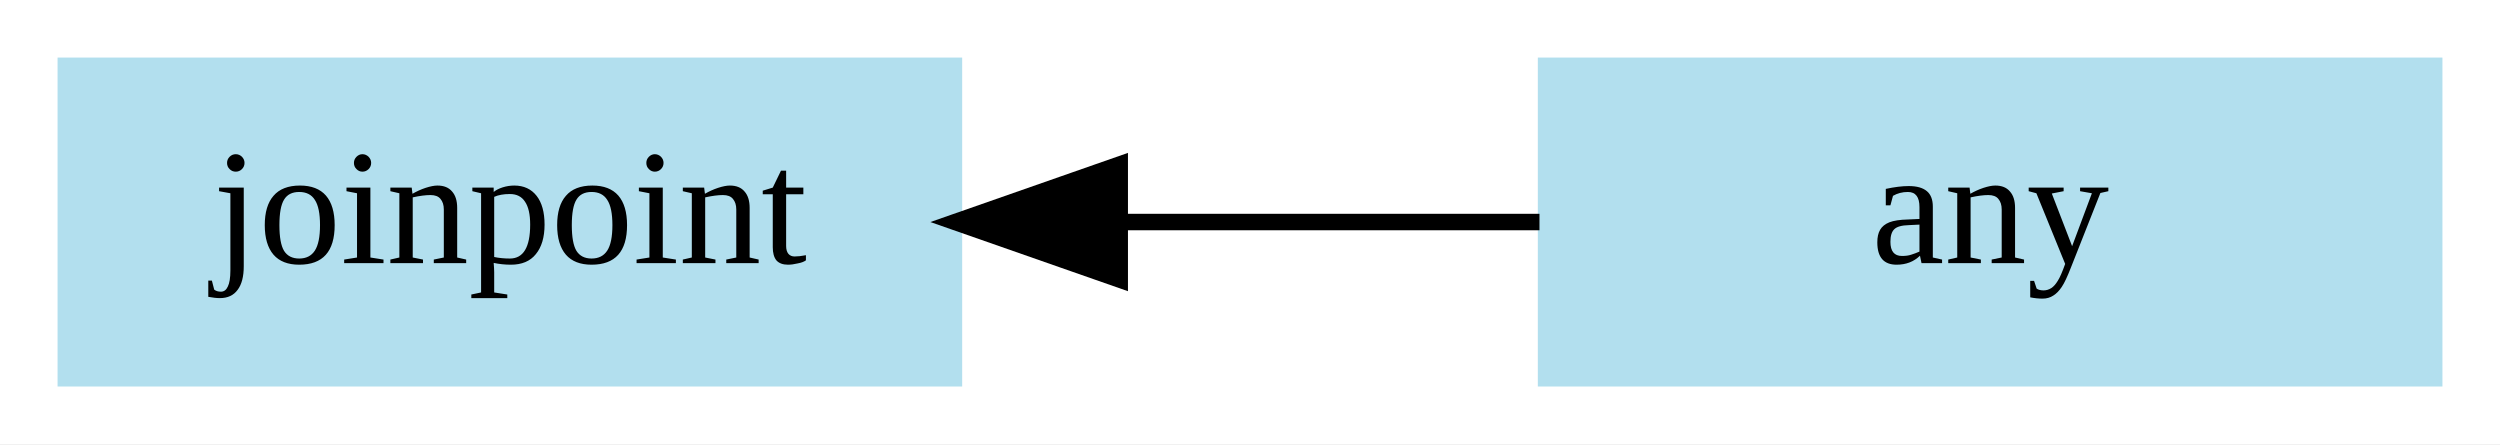
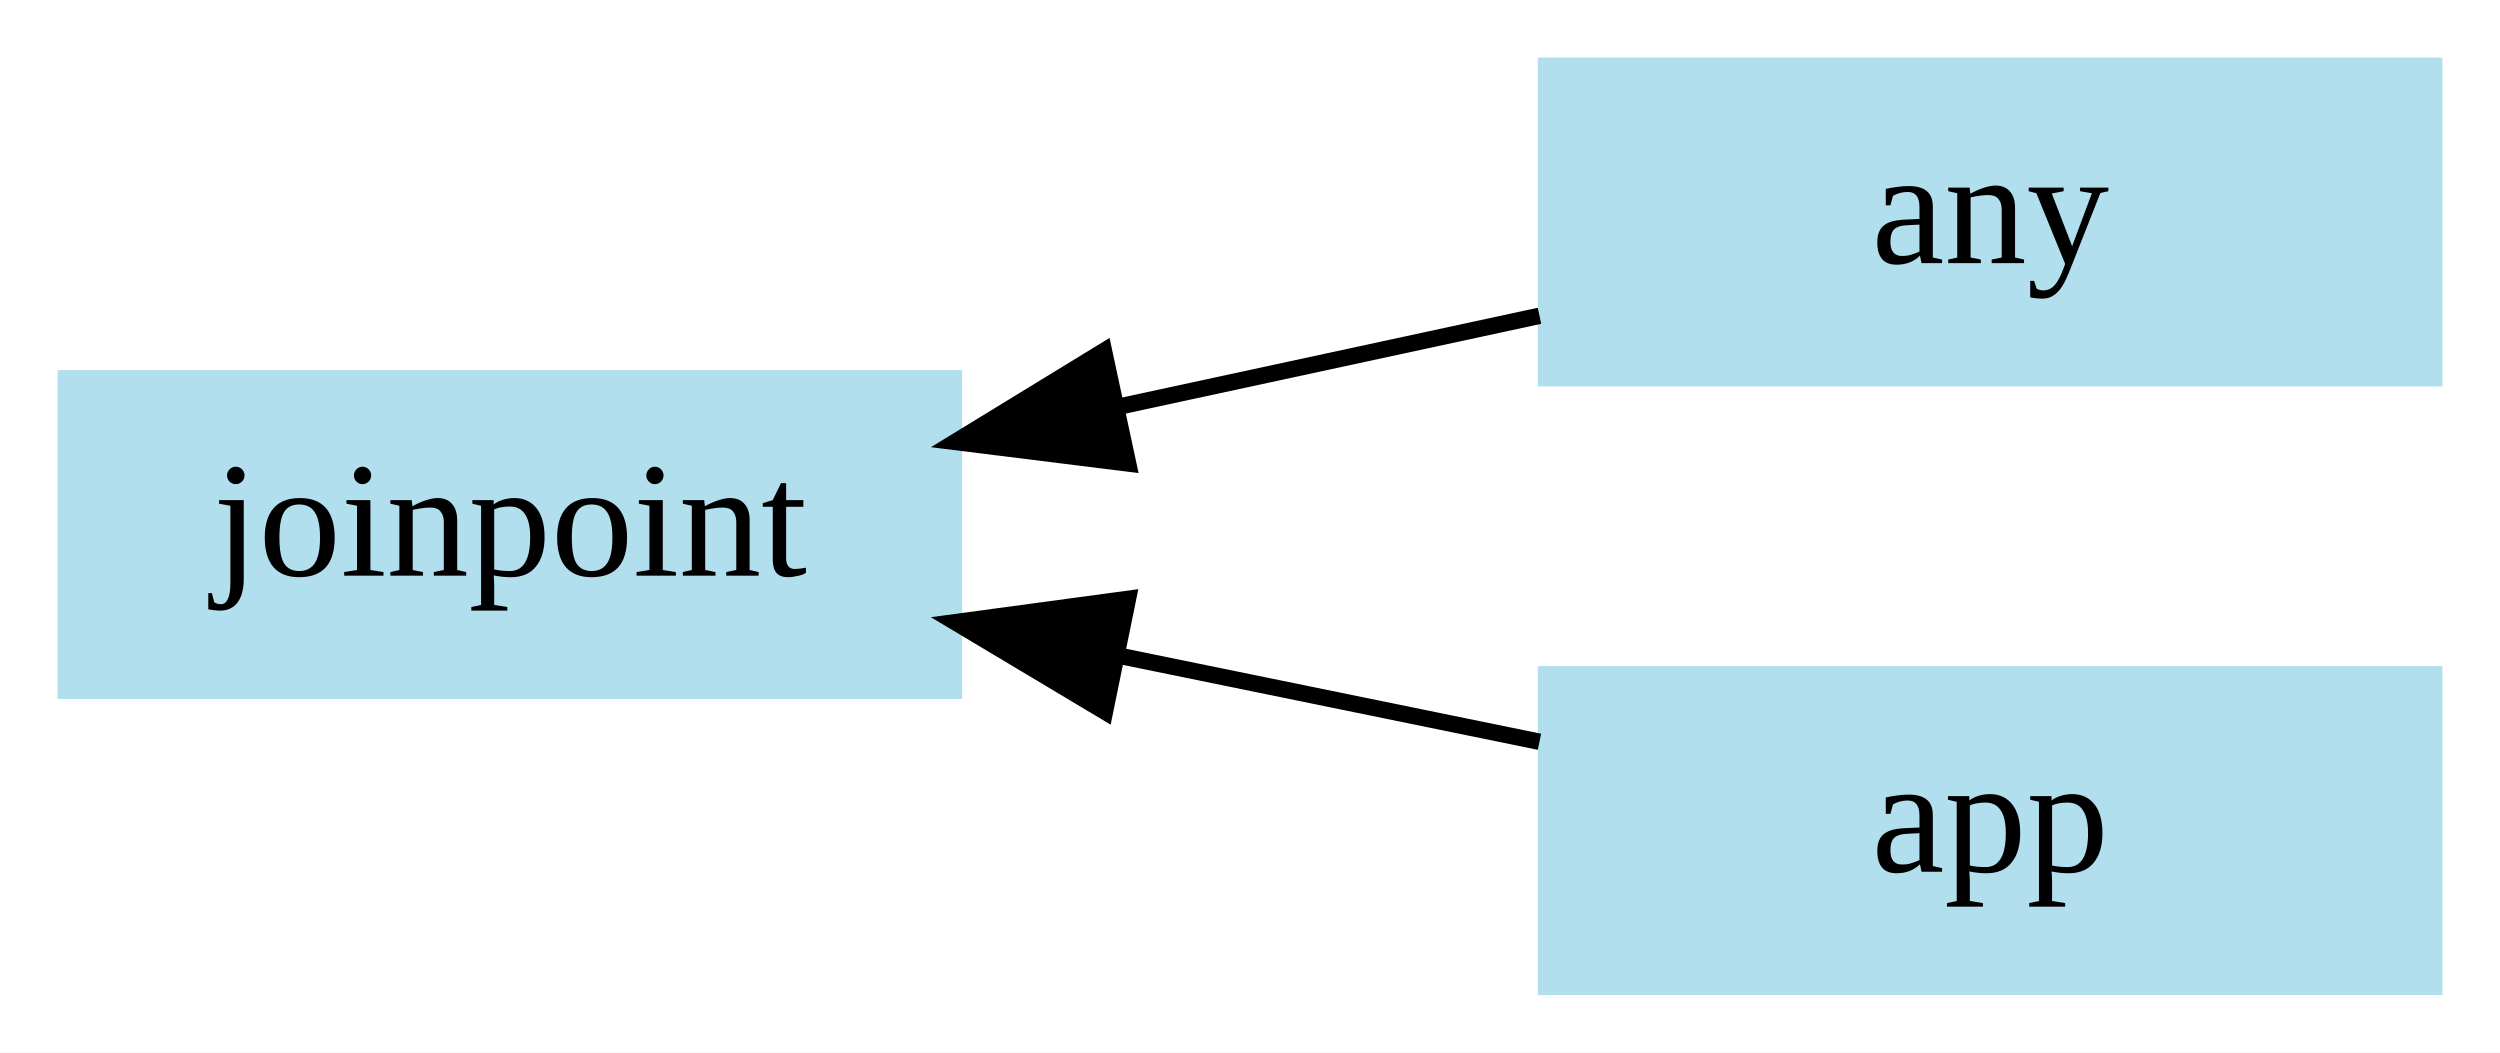
- <svg xmlns="http://www.w3.org/2000/svg" width="152pt" height="27pt" viewBox="0.00 0.00 152.00 27.00">
-   <g id="graph0" class="graph" transform="scale(1 1) rotate(0) translate(4 23)">
-     <polygon fill="white" stroke="transparent" points="-4,4 -4,-23 148,-23 148,4 -4,4" />
+ <svg xmlns="http://www.w3.org/2000/svg" width="152pt" height="64pt" viewBox="0.00 0.00 152.00 64.00">
+   <g id="graph0" class="graph" transform="scale(1 1) rotate(0) translate(4 60)">
+     <polygon fill="white" stroke="transparent" points="-4,4 -4,-60 148,-60 148,4 -4,4" />
    <g id="node1" class="node">
-       <polygon fill="#b2dfee" stroke="#b2dfee" points="144,-19 90,-19 90,0 144,0 144,-19" />
-       <text text-anchor="middle" x="117" y="-7" font-family="Times New Roman,serif" font-size="10.00">any</text>
+       <polygon fill="#b2dfee" stroke="#b2dfee" points="144,-56 90,-56 90,-37 144,-37 144,-56" />
+       <text text-anchor="middle" x="117" y="-44" font-family="Times New Roman,serif" font-size="10.00">any</text>
    </g>
    <g id="node2" class="node">
-       <polygon fill="#b2dfee" stroke="#b2dfee" points="54,-19 0,-19 0,0 54,0 54,-19" />
-       <text text-anchor="middle" x="27" y="-7" font-family="Times New Roman,serif" font-size="10.00">joinpoint</text>
+       <polygon fill="#b2dfee" stroke="#b2dfee" points="54,-37 0,-37 0,-18 54,-18 54,-37" />
+       <text text-anchor="middle" x="27" y="-25" font-family="Times New Roman,serif" font-size="10.00">joinpoint</text>
    </g>
    <g id="edge1" class="edge">
-       <path fill="none" stroke="black" d="M89.6,-9.5C81.61,-9.5 72.69,-9.5 64.18,-9.5" />
-       <polygon fill="black" stroke="black" points="64.08,-6 54.08,-9.5 64.08,-13 64.08,-6" />
+       <path fill="none" stroke="black" d="M89.6,-40.8C81.52,-39.06 72.49,-37.11 63.9,-35.25" />
+       <polygon fill="black" stroke="black" points="64.59,-31.82 54.08,-33.13 63.12,-38.66 64.59,-31.82" />
+     </g>
+     <g id="node3" class="node">
+       <polygon fill="#b2dfee" stroke="#b2dfee" points="144,-19 90,-19 90,0 144,0 144,-19" />
+       <text text-anchor="middle" x="117" y="-7" font-family="Times New Roman,serif" font-size="10.00">app</text>
+     </g>
+     <g id="edge2" class="edge">
+       <path fill="none" stroke="black" d="M89.6,-14.9C81.52,-16.55 72.49,-18.4 63.9,-20.16" />
+       <polygon fill="black" stroke="black" points="63.18,-16.73 54.08,-22.17 64.58,-23.59 63.18,-16.73" />
    </g>
  </g>
</svg>
